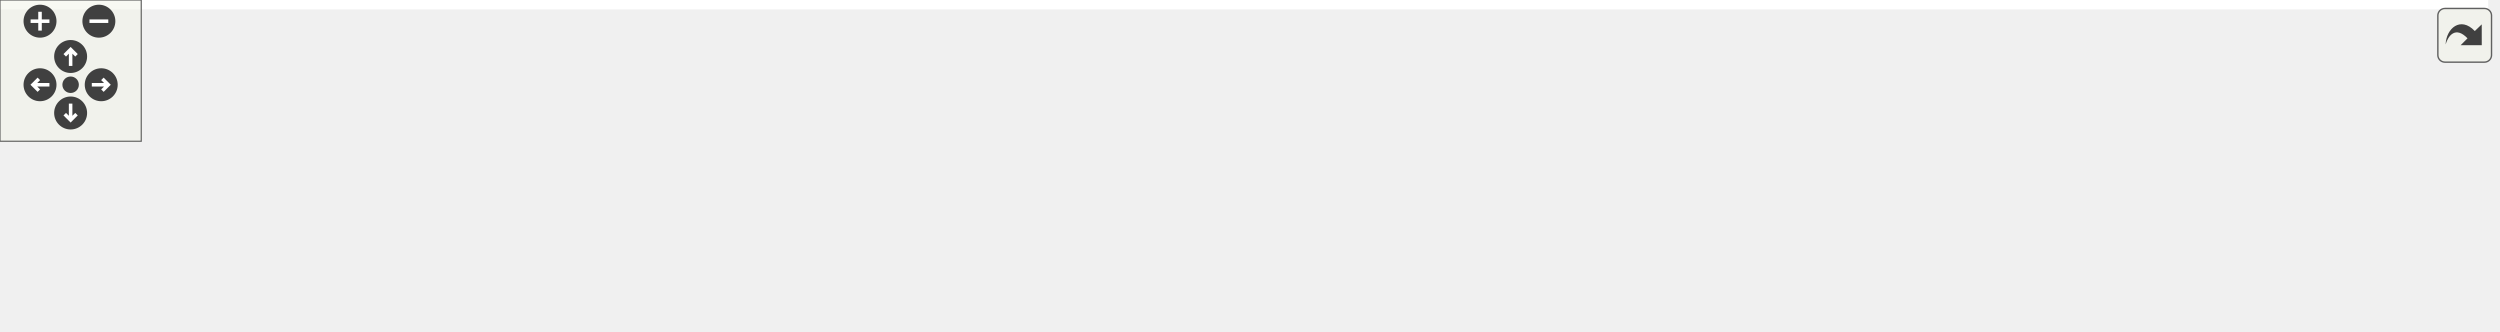
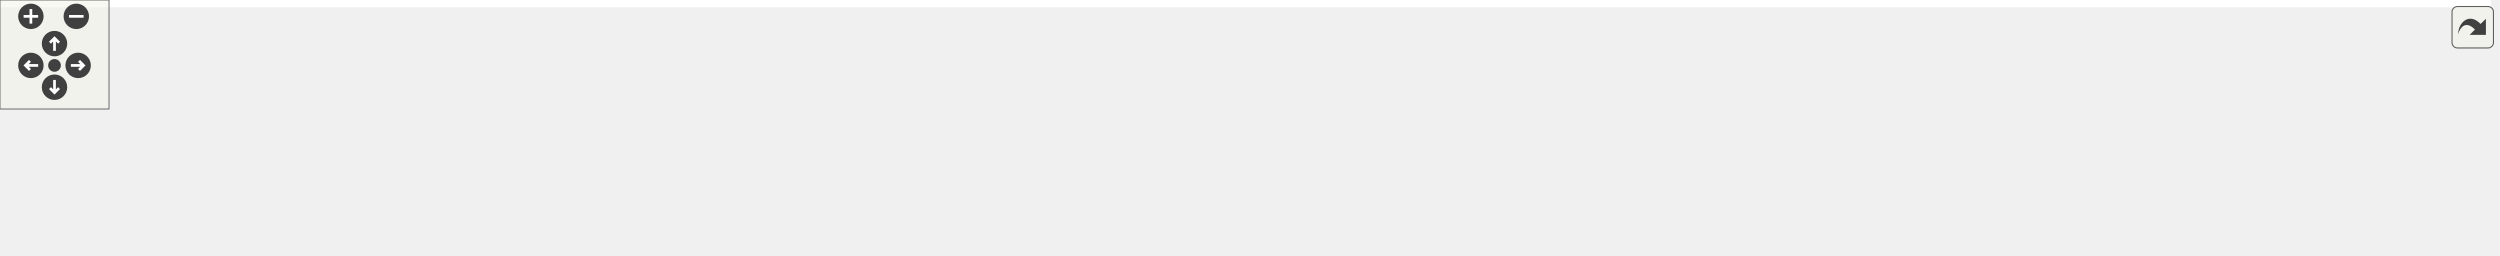
<svg xmlns="http://www.w3.org/2000/svg" xmlns:xlink="http://www.w3.org/1999/xlink" id="main" version="1.1" xml:space="preserve">
  <style type="text/css">
.edge:hover path { stroke: red; }
.edge:hover polygon { stroke: red; fill: red; }
</style>
  <defs>
    <circle id="rim" cx="0" cy="0" r="7" />
    <circle id="rim2" cx="0" cy="0" r="3.5" />
    <g id="zoomPlus">
      <use xlink:href="#rim" fill="#404040">
        <set attributeName="fill" to="#808080" begin="zoomplus.mouseover" end="zoomplus.mouseout" />
      </use>
      <path d="M-4,0h8M0,-4v8" fill="none" stroke="white" stroke-width="1.5" pointer-events="none" />
    </g>
    <g id="zoomMin">
      <use xlink:href="#rim" fill="#404040">
        <set attributeName="fill" to="#808080" begin="zoomminus.mouseover" end="zoomminus.mouseout" />
      </use>
      <path d="M-4,0h8" fill="none" stroke="white" stroke-width="1.5" pointer-events="none" />
    </g>
    <g id="dirArrow">
      <path fill="none" stroke="white" stroke-width="1.5" d="M0,-3.0v7 M-2.5,-0.5L0,-3.0L2.5,-0.5" />
    </g>
    <g id="resetDef">
      <use xlink:href="#rim2" fill="#404040">
        <set attributeName="fill" to="#808080" begin="reset.mouseover" end="reset.mouseout" />
      </use>
    </g>
  </defs>
  <svg id="graph" class="graph">
    <g id="viewport">
-       <polygon fill="white" stroke="transparent" points="-4,4 -4,-80 1057,-80 1057,4 -4,4" />
+       <polygon fill="white" stroke="transparent" points="-4,4 -4,-80 1371,-80 1371,4 -4,4" />
      <g id="node1" class="node">
        <g id="a_node1">
          <a xlink:title=" ">
-             <polygon fill="#bfbfbf" stroke="black" points="514.5,-56.5 514.5,-75.5 605.5,-75.5 605.5,-56.5 514.5,-56.5" />
-             <text text-anchor="middle" x="560" y="-63.5" font-family="Helvetica,sans-Serif" font-size="10.00">src/readInTools.h</text>
+             <polygon fill="#bfbfbf" stroke="black" points="620.5,-56.5 620.5,-75.5 711.5,-75.5 711.5,-56.5 620.5,-56.5" />
+             <text text-anchor="middle" x="666" y="-63.5" font-family="Helvetica,sans-Serif" font-size="10.00">src/readInTools.h</text>
          </a>
        </g>
      </g>
      <g id="node2" class="node">
        <g id="a_node2">
          <a xlink:href="analyze_8c.html" target="_top" xlink:title="Contains functions for analyzing flow results.">
            <polygon fill="white" stroke="black" points="0,-0.5 0,-19.5 74,-19.5 74,-0.5 0,-0.5" />
            <text text-anchor="middle" x="37" y="-7.5" font-family="Helvetica,sans-Serif" font-size="10.00">src/analyze.c</text>
          </a>
        </g>
      </g>
      <g id="edge1" class="edge">
-         <path fill="none" stroke="midnightblue" d="M504.28,-61.54C415.03,-55.6 234.65,-41.93 83,-20 80.1,-19.58 77.11,-19.1 74.1,-18.59" />
-         <polygon fill="midnightblue" stroke="midnightblue" points="504.23,-65.05 514.44,-62.21 504.69,-58.06 504.23,-65.05" />
+         <path fill="none" stroke="midnightblue" d="M610.19,-62.85C506.12,-58.37 275.56,-46.18 83,-20 80.1,-19.61 77.1,-19.14 74.1,-18.64" />
+         <polygon fill="midnightblue" stroke="midnightblue" points="610.31,-66.36 620.45,-63.29 610.61,-59.37 610.31,-66.36" />
      </g>
      <g id="node3" class="node">
        <g id="a_node3">
          <a xlink:href="euler_2boundary_8c.html" target="_top" xlink:title="Contains the functions for initializing and applying boundary conditions.">
            <polygon fill="white" stroke="black" points="92.5,-0.5 92.5,-19.5 197.5,-19.5 197.5,-0.5 92.5,-0.5" />
            <text text-anchor="middle" x="145" y="-7.5" font-family="Helvetica,sans-Serif" font-size="10.00">src/euler/boundary.c</text>
          </a>
        </g>
      </g>
      <g id="edge2" class="edge">
-         <path fill="none" stroke="midnightblue" d="M503.97,-58.16C434.32,-49.59 311.81,-34.29 207,-20 203.98,-19.59 200.88,-19.16 197.76,-18.72" />
-         <polygon fill="midnightblue" stroke="midnightblue" points="503.92,-61.68 514.27,-59.43 504.77,-54.73 503.92,-61.68" />
+         <path fill="none" stroke="midnightblue" d="M610.2,-60.37C523.71,-53.01 352.12,-37.64 207,-20 203.98,-19.63 200.87,-19.24 197.74,-18.83" />
+         <polygon fill="midnightblue" stroke="midnightblue" points="610.06,-63.87 620.32,-61.23 610.65,-56.9 610.06,-63.87" />
      </g>
      <g id="node4" class="node">
        <g id="a_node4">
          <a xlink:href="euler_2equation_8c.html" target="_top" xlink:title="Contains the function for initializing the physical constants.">
            <polygon fill="white" stroke="black" points="216,-0.5 216,-19.5 318,-19.5 318,-0.5 216,-0.5" />
            <text text-anchor="middle" x="267" y="-7.5" font-family="Helvetica,sans-Serif" font-size="10.00">src/euler/equation.c</text>
          </a>
        </g>
      </g>
      <g id="edge3" class="edge">
-         <path fill="none" stroke="midnightblue" d="M504.24,-54.72C448.95,-44.53 365.21,-29.1 313.43,-19.56" />
-         <polygon fill="midnightblue" stroke="midnightblue" points="503.75,-58.19 514.22,-56.56 505.02,-51.31 503.75,-58.19" />
+         <path fill="none" stroke="midnightblue" d="M610.51,-57.93C543.34,-49.3 426.81,-34.11 327,-20 324.08,-19.59 321.08,-19.16 318.05,-18.72" />
+         <polygon fill="midnightblue" stroke="midnightblue" points="610.09,-61.4 620.46,-59.2 610.98,-54.46 610.09,-61.4" />
      </g>
      <g id="node5" class="node">
        <g id="a_node5">
          <a xlink:href="finiteVolume_8c.html" target="_top" xlink:title="Finite volume time derivative functions.">
            <polygon fill="white" stroke="black" points="336.5,-0.5 336.5,-19.5 431.5,-19.5 431.5,-0.5 336.5,-0.5" />
            <text text-anchor="middle" x="384" y="-7.5" font-family="Helvetica,sans-Serif" font-size="10.00">src/finiteVolume.c</text>
          </a>
        </g>
      </g>
      <g id="edge4" class="edge">
-         <path fill="none" stroke="midnightblue" d="M522.31,-53.44C489.13,-43.26 441.57,-28.66 411.76,-19.52" />
-         <polygon fill="midnightblue" stroke="midnightblue" points="521.53,-56.86 532.11,-56.44 523.58,-50.16 521.53,-56.86" />
+         <path fill="none" stroke="midnightblue" d="M611.36,-54.54C558.06,-44.33 478,-29 428.47,-19.52" />
+         <polygon fill="midnightblue" stroke="midnightblue" points="610.84,-58 621.32,-56.44 612.15,-51.13 610.84,-58" />
      </g>
      <g id="node6" class="node">
        <g id="a_node6">
          <a xlink:href="initialCondition_8c.html" target="_top" xlink:title="Functions involving the initialization and application of initial conditions.">
            <polygon fill="white" stroke="black" points="449.5,-0.5 449.5,-19.5 554.5,-19.5 554.5,-0.5 449.5,-0.5" />
            <text text-anchor="middle" x="502" y="-7.5" font-family="Helvetica,sans-Serif" font-size="10.00">src/initialCondition.c</text>
          </a>
        </g>
      </g>
      <g id="edge5" class="edge">
-         <path fill="none" stroke="midnightblue" d="M543.09,-49.25C532.8,-39.67 520.03,-27.79 511.49,-19.83" />
-         <polygon fill="midnightblue" stroke="midnightblue" points="540.98,-52.07 550.68,-56.32 545.75,-46.95 540.98,-52.07" />
+         <path fill="none" stroke="midnightblue" d="M630.48,-53.3C599.58,-43.13 555.53,-28.62 527.86,-19.52" />
+         <polygon fill="midnightblue" stroke="midnightblue" points="629.42,-56.64 640.01,-56.44 631.61,-49.99 629.42,-56.64" />
      </g>
      <g id="node7" class="node">
        <g id="a_node7">
          <a xlink:href="linearSolver_8c.html" target="_top" xlink:title="Contains the functions for solving the linear system of equations during implicit calculations.">
            <polygon fill="white" stroke="black" points="573,-0.5 573,-19.5 665,-19.5 665,-0.5 573,-0.5" />
            <text text-anchor="middle" x="619" y="-7.5" font-family="Helvetica,sans-Serif" font-size="10.00">src/linearSolver.c</text>
          </a>
        </g>
      </g>
      <g id="edge6" class="edge">
-         <path fill="none" stroke="midnightblue" d="M576.89,-49.54C587.41,-39.91 600.57,-27.87 609.35,-19.83" />
-         <polygon fill="midnightblue" stroke="midnightblue" points="574.49,-46.99 569.48,-56.32 579.22,-52.15 574.49,-46.99" />
+         <path fill="none" stroke="midnightblue" d="M651.58,-48.43C643.34,-38.97 633.35,-27.48 626.62,-19.75" />
+         <polygon fill="midnightblue" stroke="midnightblue" points="649.03,-50.84 658.24,-56.08 654.31,-46.24 649.03,-50.84" />
      </g>
      <g id="node8" class="node">
        <g id="a_node8">
          <a xlink:href="main_8c.html" target="_top" xlink:title="Contains the main function of ccfd">
            <polygon fill="white" stroke="black" points="683,-0.5 683,-19.5 745,-19.5 745,-0.5 683,-0.5" />
            <text text-anchor="middle" x="714" y="-7.5" font-family="Helvetica,sans-Serif" font-size="10.00">src/main.c</text>
          </a>
        </g>
      </g>
      <g id="edge7" class="edge">
-         <path fill="none" stroke="midnightblue" d="M594.11,-53.04C623.09,-42.88 663.96,-28.55 689.71,-19.52" />
-         <polygon fill="midnightblue" stroke="midnightblue" points="592.68,-49.83 584.4,-56.44 595,-56.44 592.68,-49.83" />
+         <path fill="none" stroke="midnightblue" d="M680.73,-48.43C689.14,-38.97 699.35,-27.48 706.22,-19.75" />
+         <polygon fill="midnightblue" stroke="midnightblue" points="677.95,-46.28 673.93,-56.08 683.19,-50.93 677.95,-46.28" />
      </g>
      <g id="node9" class="node">
        <g id="a_node9">
          <a xlink:href="mesh_8c.html" target="_top" xlink:title="Contains all the functions for reading and creating meshes.">
            <polygon fill="white" stroke="black" points="763.5,-0.5 763.5,-19.5 828.5,-19.5 828.5,-0.5 763.5,-0.5" />
            <text text-anchor="middle" x="796" y="-7.5" font-family="Helvetica,sans-Serif" font-size="10.00">src/mesh.c</text>
          </a>
        </g>
      </g>
      <g id="edge8" class="edge">
-         <path fill="none" stroke="midnightblue" d="M607.19,-54.2C653.48,-43.61 722.83,-27.74 763.34,-18.47" />
-         <polygon fill="midnightblue" stroke="midnightblue" points="606.36,-50.8 597.39,-56.44 607.92,-57.62 606.36,-50.8" />
+         <path fill="none" stroke="midnightblue" d="M696.09,-52.5C720.46,-42.38 754.14,-28.39 775.5,-19.52" />
+         <polygon fill="midnightblue" stroke="midnightblue" points="694.49,-49.38 686.6,-56.44 697.18,-55.84 694.49,-49.38" />
      </g>
      <g id="node10" class="node">
        <g id="a_node10">
-           <a xlink:href="output_8c.html" target="_top" xlink:title="Contains all functions used for writing flow solutions.">
-             <polygon fill="white" stroke="black" points="847,-0.5 847,-19.5 915,-19.5 915,-0.5 847,-0.5" />
-             <text text-anchor="middle" x="881" y="-7.5" font-family="Helvetica,sans-Serif" font-size="10.00">src/output.c</text>
+           <a xlink:href="navierstokes_2boundary_8c.html" target="_top" xlink:title="Contains the functions for initializing and applying boundary conditions.">
+             <polygon fill="white" stroke="black" points="847,-0.5 847,-19.5 987,-19.5 987,-0.5 847,-0.5" />
+             <text text-anchor="middle" x="917" y="-7.5" font-family="Helvetica,sans-Serif" font-size="10.00">src/navierstokes/boundary.c</text>
          </a>
        </g>
      </g>
      <g id="edge9" class="edge">
-         <path fill="none" stroke="midnightblue" d="M615.97,-56.71C672.2,-48.2 761.29,-34.23 838,-20 840.85,-19.47 843.8,-18.9 846.76,-18.31" />
-         <polygon fill="midnightblue" stroke="midnightblue" points="615.23,-53.28 605.86,-58.24 616.27,-60.21 615.23,-53.28" />
+         <path fill="none" stroke="midnightblue" d="M715.82,-54.28C763.25,-44.08 833.7,-28.92 877.41,-19.52" />
+         <polygon fill="midnightblue" stroke="midnightblue" points="714.81,-50.92 705.77,-56.44 716.28,-57.76 714.81,-50.92" />
      </g>
      <g id="node11" class="node">
        <g id="a_node11">
+           <a xlink:href="navierstokes_2equation_8c.html" target="_top" xlink:title="Contains the function for initializing the physical constants.">
+             <polygon fill="white" stroke="black" points="1005.5,-0.5 1005.5,-19.5 1142.5,-19.5 1142.5,-0.5 1005.5,-0.5" />
+             <text text-anchor="middle" x="1074" y="-7.5" font-family="Helvetica,sans-Serif" font-size="10.00">src/navierstokes/equation.c</text>
+           </a>
+         </g>
+       </g>
+       <g id="edge10" class="edge">
+         <path fill="none" stroke="midnightblue" d="M721.82,-57.61C796.96,-47.67 930.34,-30.01 1009.62,-19.52" />
+         <polygon fill="midnightblue" stroke="midnightblue" points="721.07,-54.18 711.62,-58.96 721.99,-61.12 721.07,-54.18" />
+       </g>
+       <g id="node12" class="node">
+         <g id="a_node12">
+           <a xlink:href="output_8c.html" target="_top" xlink:title="Contains all functions used for writing flow solutions.">
+             <polygon fill="white" stroke="black" points="1161,-0.5 1161,-19.5 1229,-19.5 1229,-0.5 1161,-0.5" />
+             <text text-anchor="middle" x="1195" y="-7.5" font-family="Helvetica,sans-Serif" font-size="10.00">src/output.c</text>
+           </a>
+         </g>
+       </g>
+       <g id="edge11" class="edge">
+         <path fill="none" stroke="midnightblue" d="M721.83,-61.91C812.46,-56.42 997.09,-43.31 1152,-20 1154.87,-19.57 1157.83,-19.07 1160.8,-18.53" />
+         <polygon fill="midnightblue" stroke="midnightblue" points="721.55,-58.42 711.77,-62.51 721.96,-65.4 721.55,-58.42" />
+       </g>
+       <g id="node13" class="node">
+         <g id="a_node13">
          <a xlink:href="timeDiscretization_8c.html" target="_top" xlink:title="Contains the functions for performing the time stepping process.">
-             <polygon fill="white" stroke="black" points="933,-0.5 933,-19.5 1053,-19.5 1053,-0.5 933,-0.5" />
-             <text text-anchor="middle" x="993" y="-7.5" font-family="Helvetica,sans-Serif" font-size="10.00">src/timeDiscretization.c</text>
-           </a>
-         </g>
-       </g>
-       <g id="edge10" class="edge">
-         <path fill="none" stroke="midnightblue" d="M615.82,-58.22C687.27,-49.51 814.87,-33.86 924,-20 926.88,-19.63 929.82,-19.26 932.79,-18.88" />
-         <polygon fill="midnightblue" stroke="midnightblue" points="615.2,-54.77 605.7,-59.45 616.05,-61.72 615.2,-54.77" />
+             <polygon fill="white" stroke="black" points="1247,-0.5 1247,-19.5 1367,-19.5 1367,-0.5 1247,-0.5" />
+             <text text-anchor="middle" x="1307" y="-7.5" font-family="Helvetica,sans-Serif" font-size="10.00">src/timeDiscretization.c</text>
+           </a>
+         </g>
+       </g>
+       <g id="edge12" class="edge">
+         <path fill="none" stroke="midnightblue" d="M721.79,-61.56C824.21,-55.04 1049.07,-39.74 1238,-20 1240.88,-19.7 1243.83,-19.37 1246.81,-19.04" />
+         <polygon fill="midnightblue" stroke="midnightblue" points="721.43,-58.08 711.67,-62.2 721.87,-65.06 721.43,-58.08" />
      </g>
    </g>
  </svg>
  <g id="navigator" transform="translate(0 0)" fill="#404254">
    <rect fill="#f2f5e9" fill-opacity="0.5" stroke="#606060" stroke-width=".5" x="0" y="0" width="60" height="60" />
    <use id="zoomplus" xlink:href="#zoomPlus" x="17" y="9" />
    <use id="zoomminus" xlink:href="#zoomMin" x="42" y="9" />
    <use id="reset" xlink:href="#resetDef" x="30" y="36" />
    <g id="arrowUp" xlink:href="#dirArrow" transform="translate(30 24)">
      <use xlink:href="#rim" fill="#404040">
        <set attributeName="fill" to="#808080" begin="arrowUp.mouseover" end="arrowUp.mouseout" />
      </use>
      <path fill="none" stroke="white" stroke-width="1.5" d="M0,-3.0v7 M-2.5,-0.5L0,-3.0L2.5,-0.5" />
    </g>
    <g id="arrowRight" xlink:href="#dirArrow" transform="rotate(90) translate(36 -43)">
      <use xlink:href="#rim" fill="#404040">
        <set attributeName="fill" to="#808080" begin="arrowRight.mouseover" end="arrowRight.mouseout" />
      </use>
      <path fill="none" stroke="white" stroke-width="1.5" d="M0,-3.0v7 M-2.5,-0.5L0,-3.0L2.5,-0.5" />
    </g>
    <g id="arrowDown" xlink:href="#dirArrow" transform="rotate(180) translate(-30 -48)">
      <use xlink:href="#rim" fill="#404040">
        <set attributeName="fill" to="#808080" begin="arrowDown.mouseover" end="arrowDown.mouseout" />
      </use>
      <path fill="none" stroke="white" stroke-width="1.5" d="M0,-3.0v7 M-2.5,-0.5L0,-3.0L2.5,-0.5" />
    </g>
    <g id="arrowLeft" xlink:href="#dirArrow" transform="rotate(270) translate(-36 17)">
      <use xlink:href="#rim" fill="#404040">
        <set attributeName="fill" to="#808080" begin="arrowLeft.mouseover" end="arrowLeft.mouseout" />
      </use>
      <path fill="none" stroke="white" stroke-width="1.5" d="M0,-3.0v7 M-2.5,-0.5L0,-3.0L2.5,-0.5" />
    </g>
  </g>
  <svg viewBox="0 0 15 15" width="100%" height="30px" preserveAspectRatio="xMaxYMin meet">
    <g id="arrow_out" transform="scale(0.3 0.3)">
      <a xlink:href="readInTools_8h__dep__incl_org.svg" target="_base">
        <rect id="button" ry="5" rx="5" y="6" x="6" height="38" width="38" fill="#f2f5e9" fill-opacity="0.5" stroke="#606060" stroke-width="1.0" />
        <path id="arrow" d="M 11.5,31.437 C 11.94,20.098 22.043,11.323 32.159,21.979 L 37.069,17.246 C 37.069,17.246 37.088,32 37.088,32 L 22.16,31.978 C 22.16,31.978 26.998,27.14 26.998,27.14 C 18.529,18.264 13.292,25.23 11.5,31.437 z" style="fill:#404040;" />
      </a>
    </g>
  </svg>
</svg>
